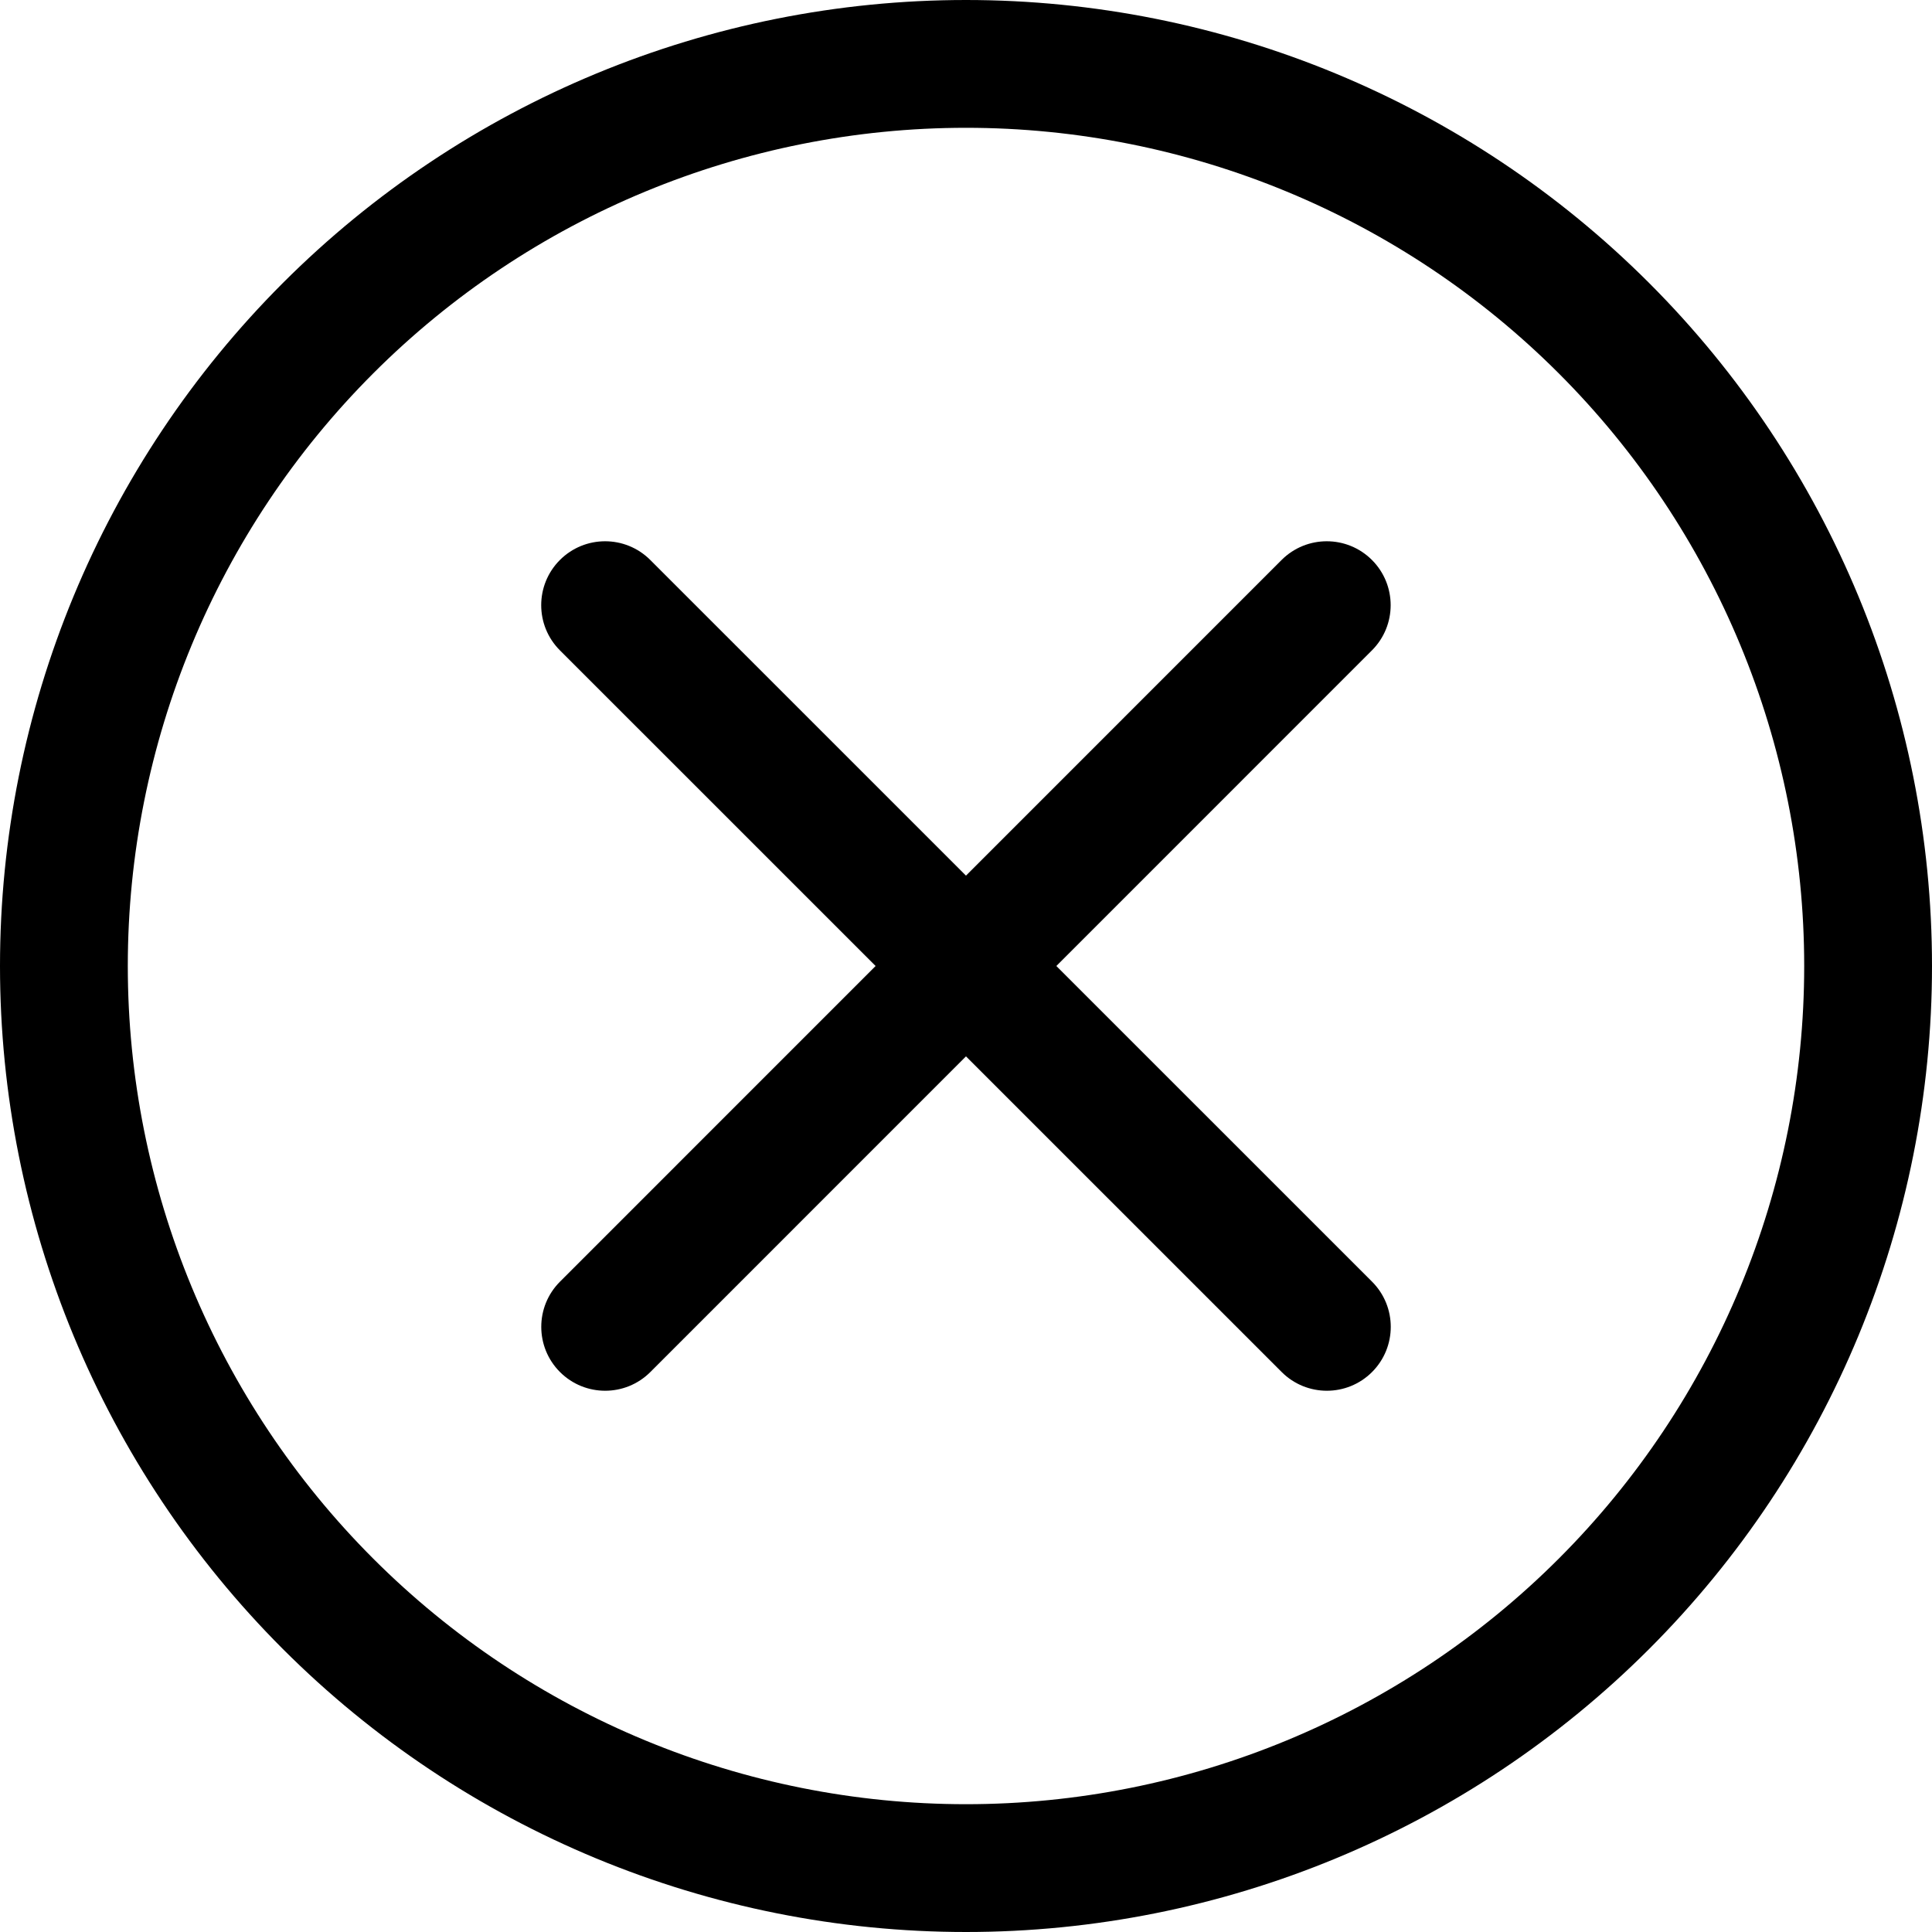
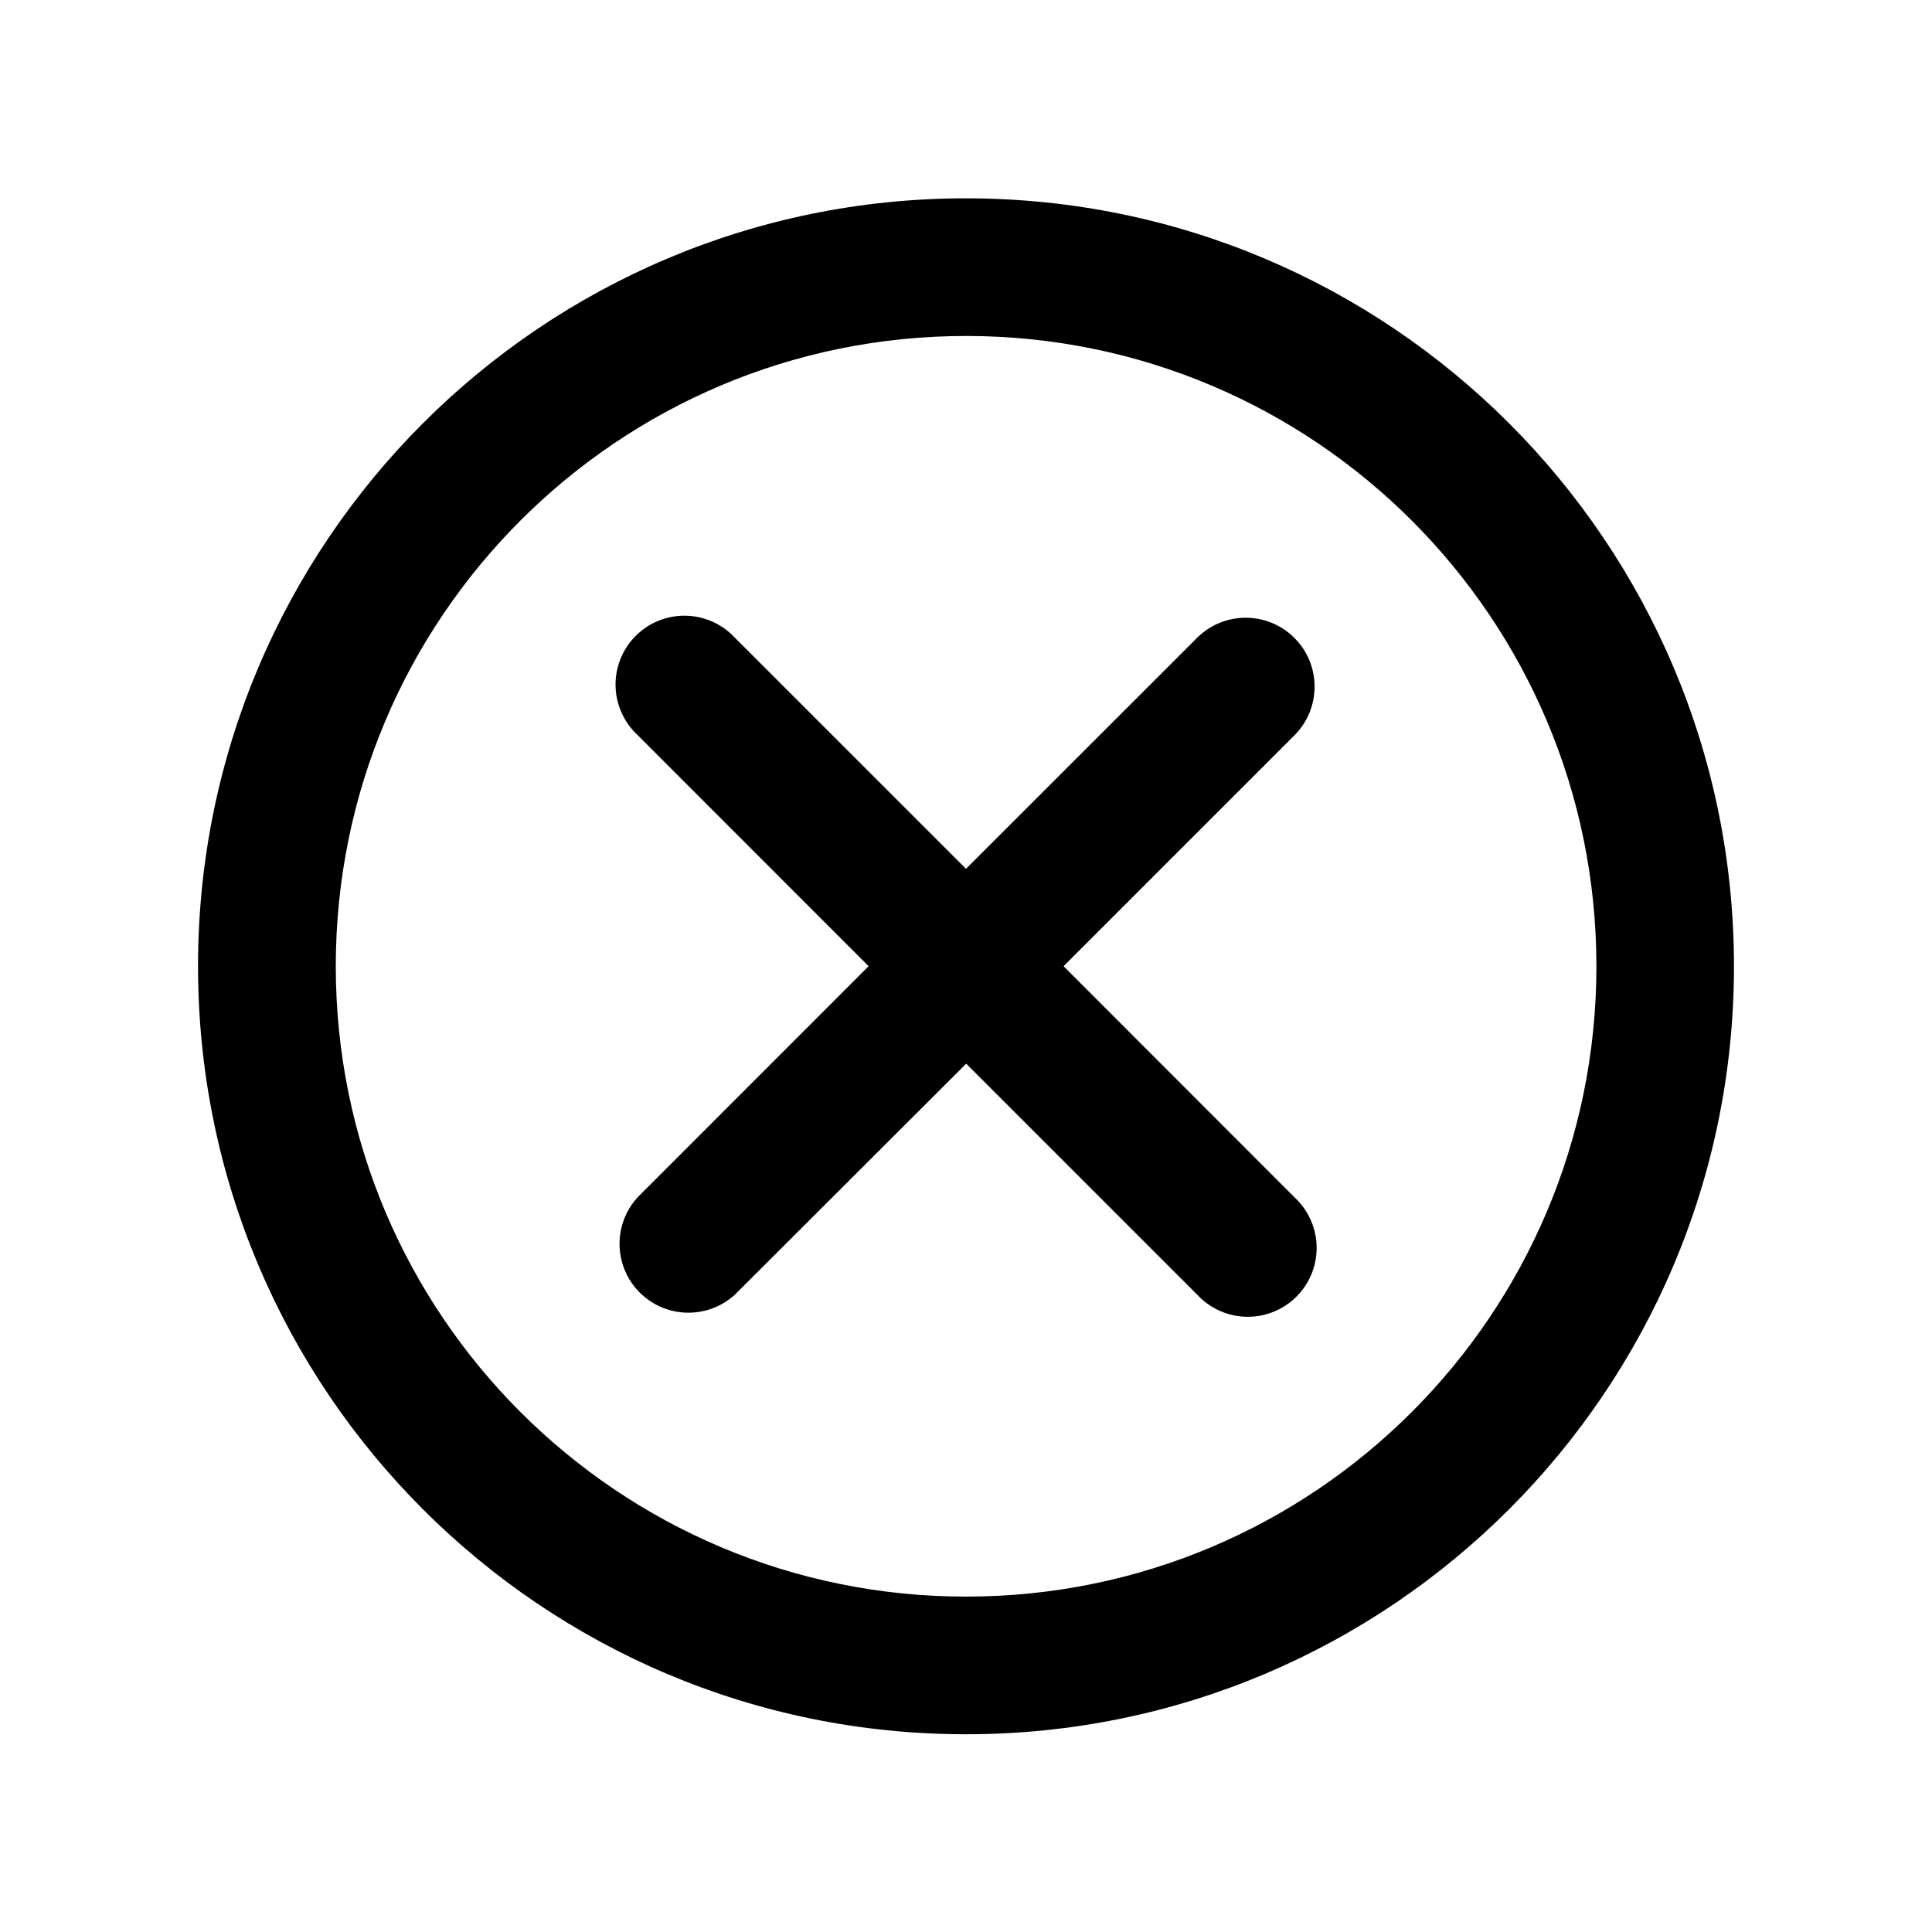
- <svg xmlns="http://www.w3.org/2000/svg" width="256" height="256" viewBox="0 0 256 256" fill="none">
-   <path fill-rule="evenodd" clip-rule="evenodd" d="M37.49 37.49C61.495 13.486 94.052 0 128 0C161.948 0 194.505 13.486 218.51 37.49C242.514 61.495 256 94.052 256 128C256 161.948 242.514 194.505 218.51 218.51C194.505 242.514 161.948 256 128 256C94.052 256 61.495 242.514 37.49 218.51C13.486 194.505 0 161.948 0 128C0 94.052 13.486 61.495 37.49 37.49ZM128 16.934C98.543 16.934 70.293 28.635 49.464 49.464C28.635 70.293 16.934 98.543 16.934 128C16.934 157.457 28.635 185.707 49.464 206.536C70.293 227.365 98.543 239.066 128 239.066C157.457 239.066 185.707 227.365 206.536 206.536C227.365 185.707 239.066 157.457 239.066 128C239.066 98.543 227.365 70.293 206.536 49.464C185.707 28.635 157.457 16.934 128 16.934ZM181.79 74.2C185.097 77.507 185.097 82.868 181.791 86.174L139.971 127.999L181.803 169.827C185.11 173.133 185.11 178.494 181.804 181.801C178.498 185.108 173.137 185.108 169.83 181.802L127.998 139.974L86.175 181.801C82.869 185.108 77.508 185.108 74.201 181.802C70.894 178.495 70.894 173.134 74.2 169.828L116.023 128L74.193 86.175C70.886 82.869 70.886 77.508 74.192 74.201C77.499 70.894 82.859 70.894 86.166 74.2L127.996 116.026L169.816 74.201C173.123 70.894 178.484 70.894 181.79 74.2Z" fill="currentColor" />
+ <svg xmlns="http://www.w3.org/2000/svg" width="20" height="20" fill="currentColor" viewBox="0 0 20 20">
+   <path fill-rule="evenodd" d="M7.61 6.604 10 8.994l2.391-2.39A.713.713 0 1 1 13.4 7.612l-2.39 2.39 2.39 2.392a.713.713 0 1 1-1.007 1.008l-2.391-2.391L7.61 13.4a.713.713 0 0 1-1.008-1.007l2.39-2.391-2.39-2.391a.713.713 0 1 1 1.007-1.008Z" clip-rule="evenodd" />
+   <path fill-rule="evenodd" d="M17.95 10.003a7.95 7.95 0 1 0-15.9 0 7.95 7.95 0 0 0 15.9 0Zm-14.474 0a6.525 6.525 0 1 1 13.05 0 6.525 6.525 0 0 1-13.05 0Z" clip-rule="evenodd" />
</svg>
